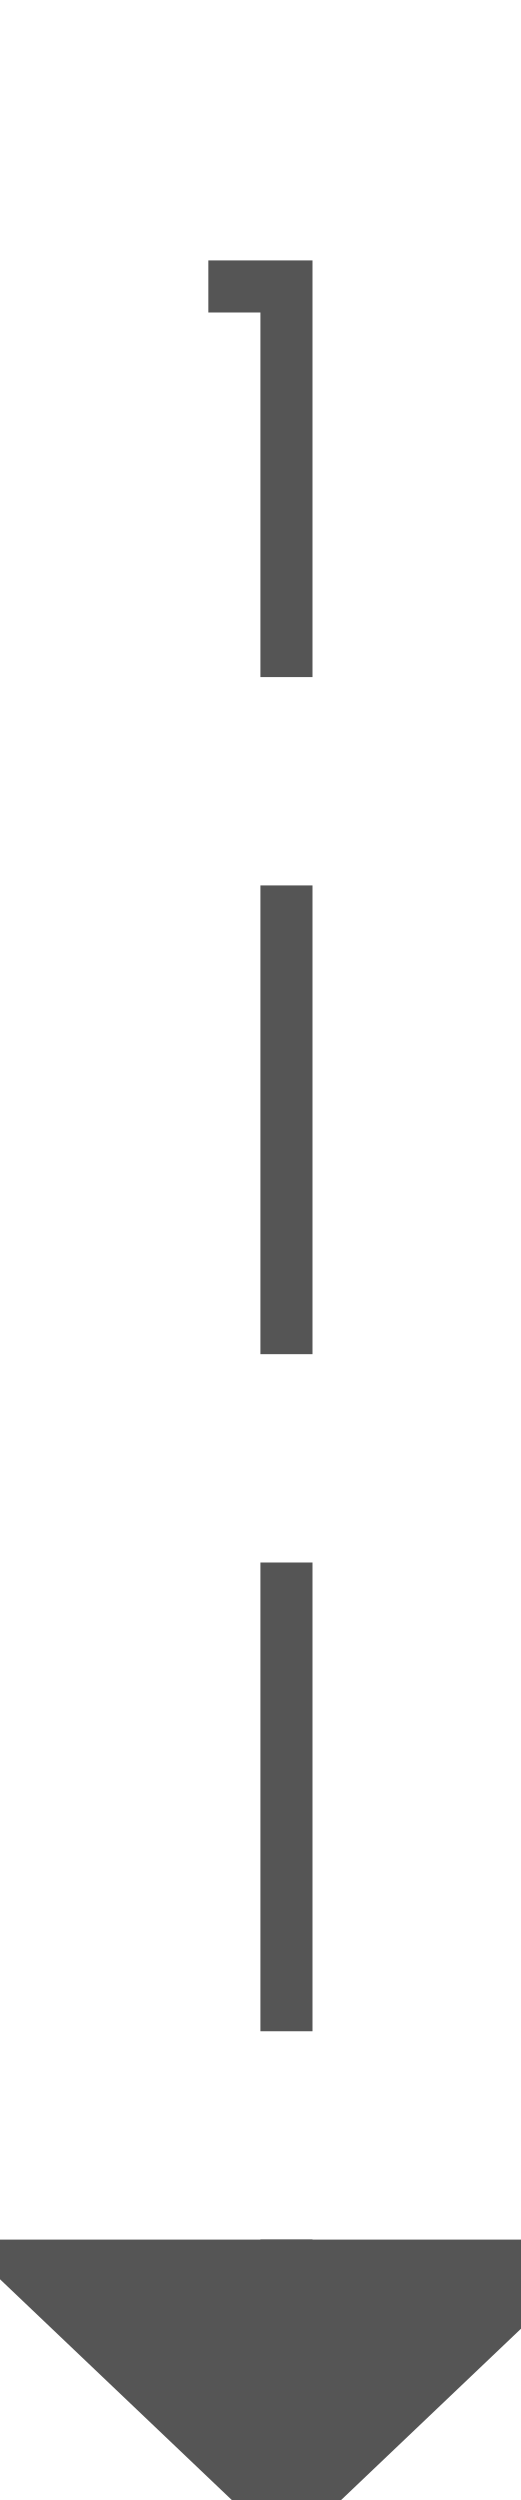
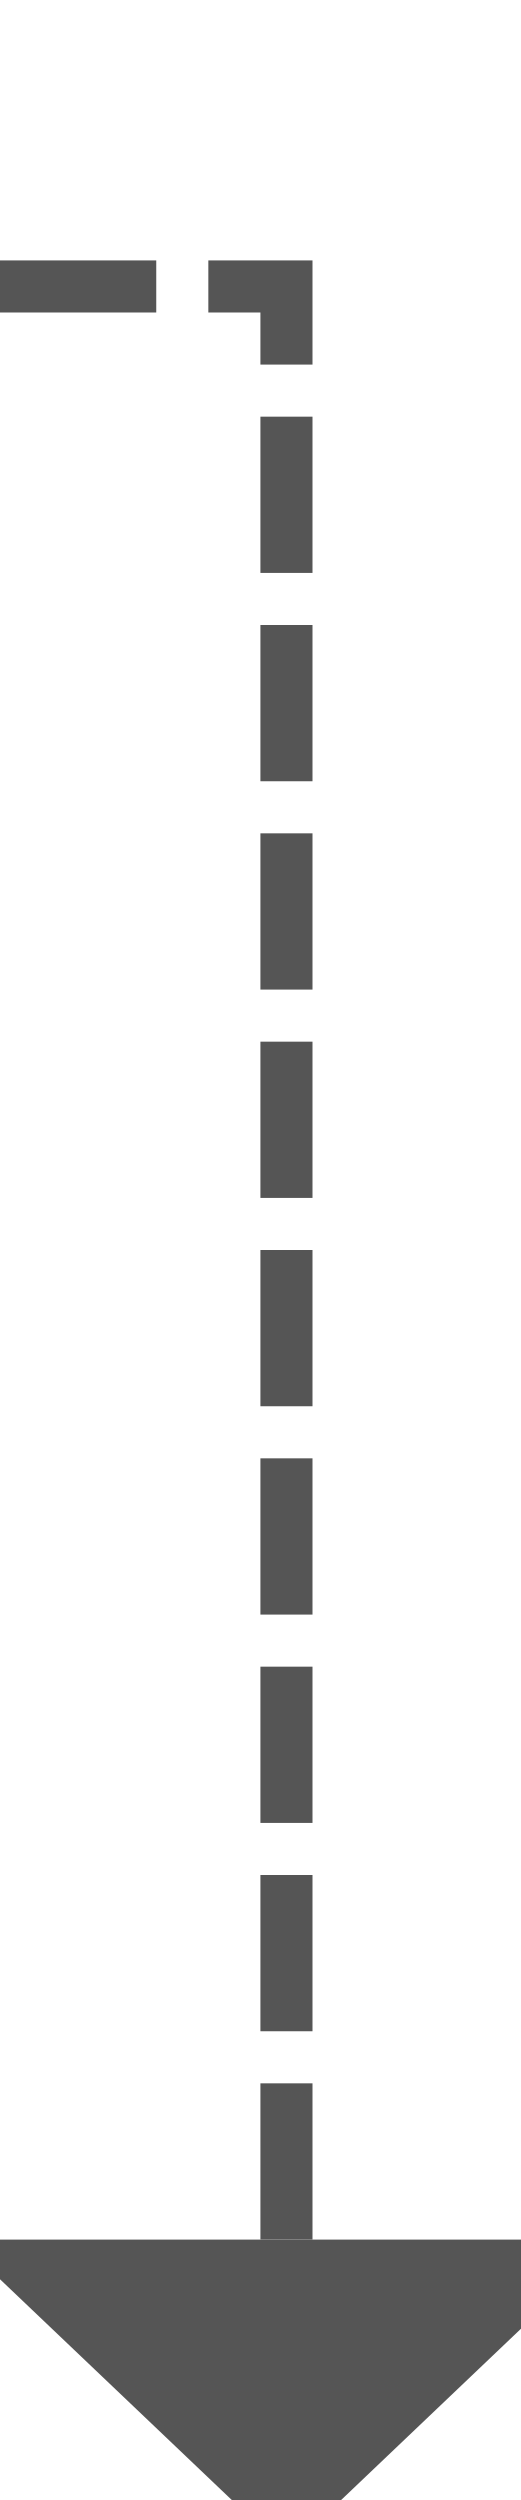
<svg xmlns="http://www.w3.org/2000/svg" version="1.1" width="10px" height="48px" preserveAspectRatio="xMidYMin meet" viewBox="2023 1133  8 48">
-   <path d="M 1855.5 1049  L 1855.5 1138.5  L 2027.5 1138.5  L 2027.5 1177  " stroke-width="1" stroke-dasharray="9,4" stroke="#555555" fill="none" />
+   <path d="M 1855.5 1049  L 1855.5 1138.5  L 2027.5 1138.5  L 2027.5 1177  " stroke-width="1" stroke-dasharray="3,1" stroke="#555555" fill="none" />
  <path d="M 2021.2 1176  L 2027.5 1182  L 2033.8 1176  L 2021.2 1176  Z " fill-rule="nonzero" fill="#555555" stroke="none" />
</svg>
